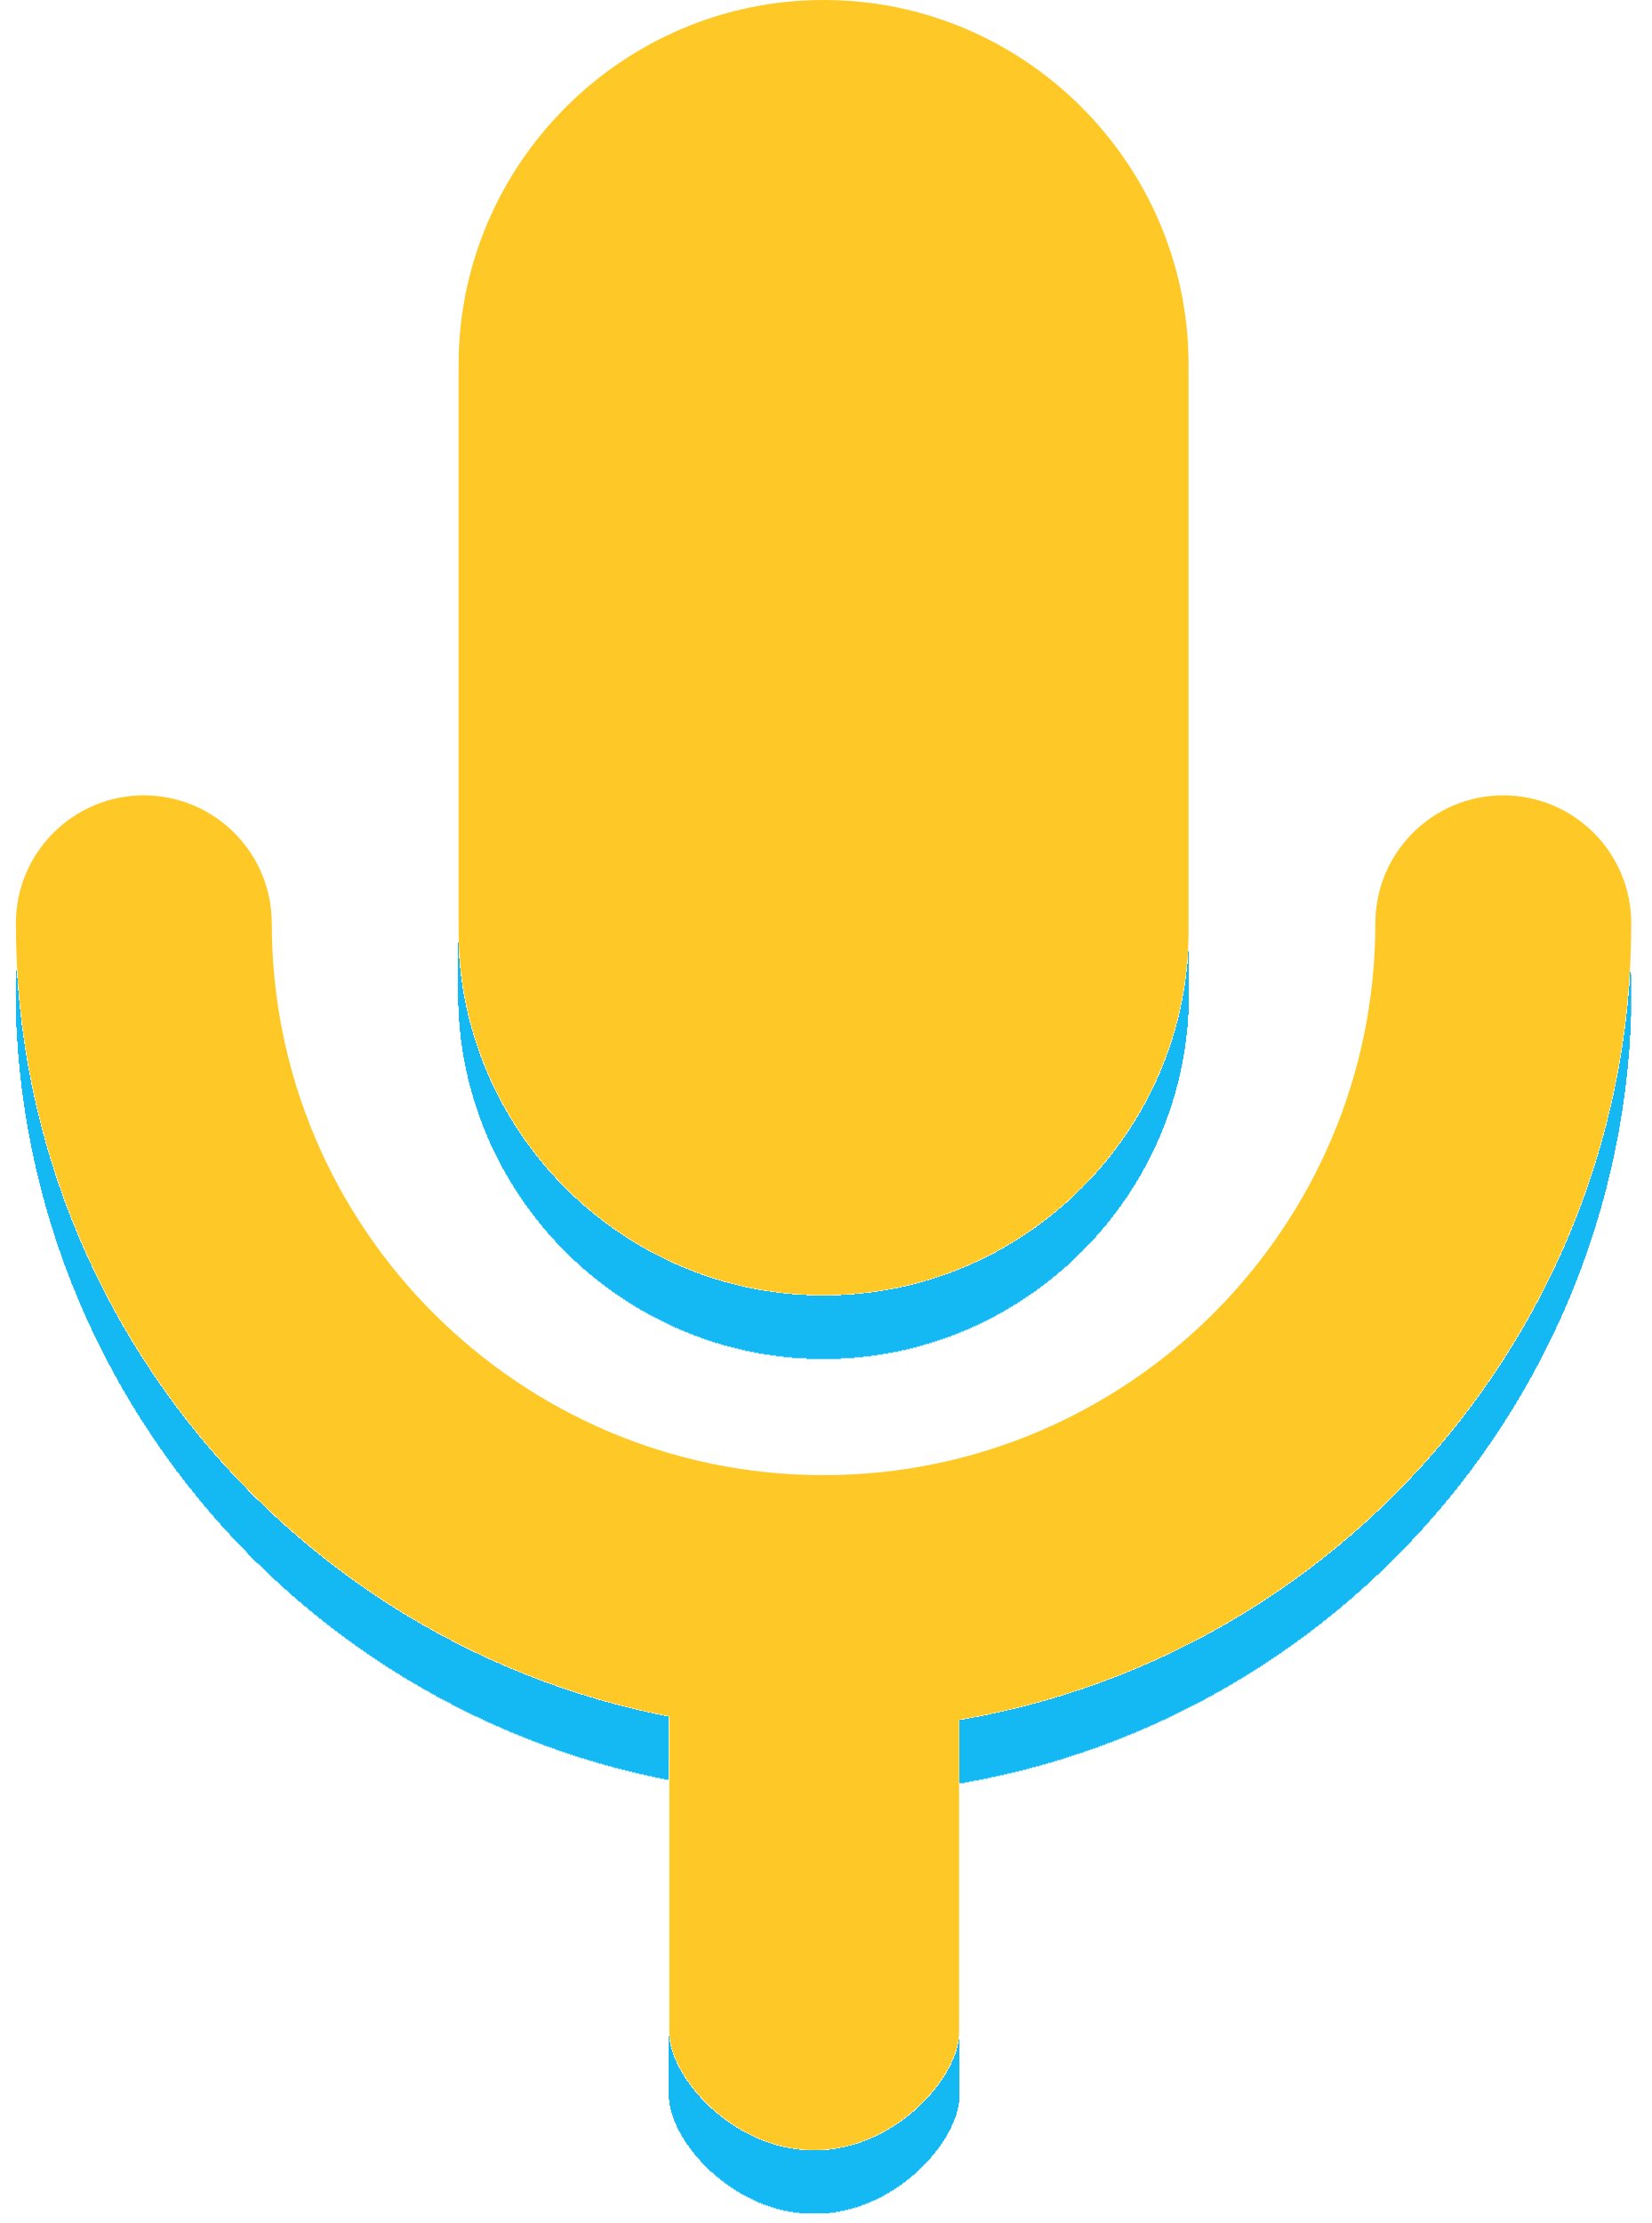
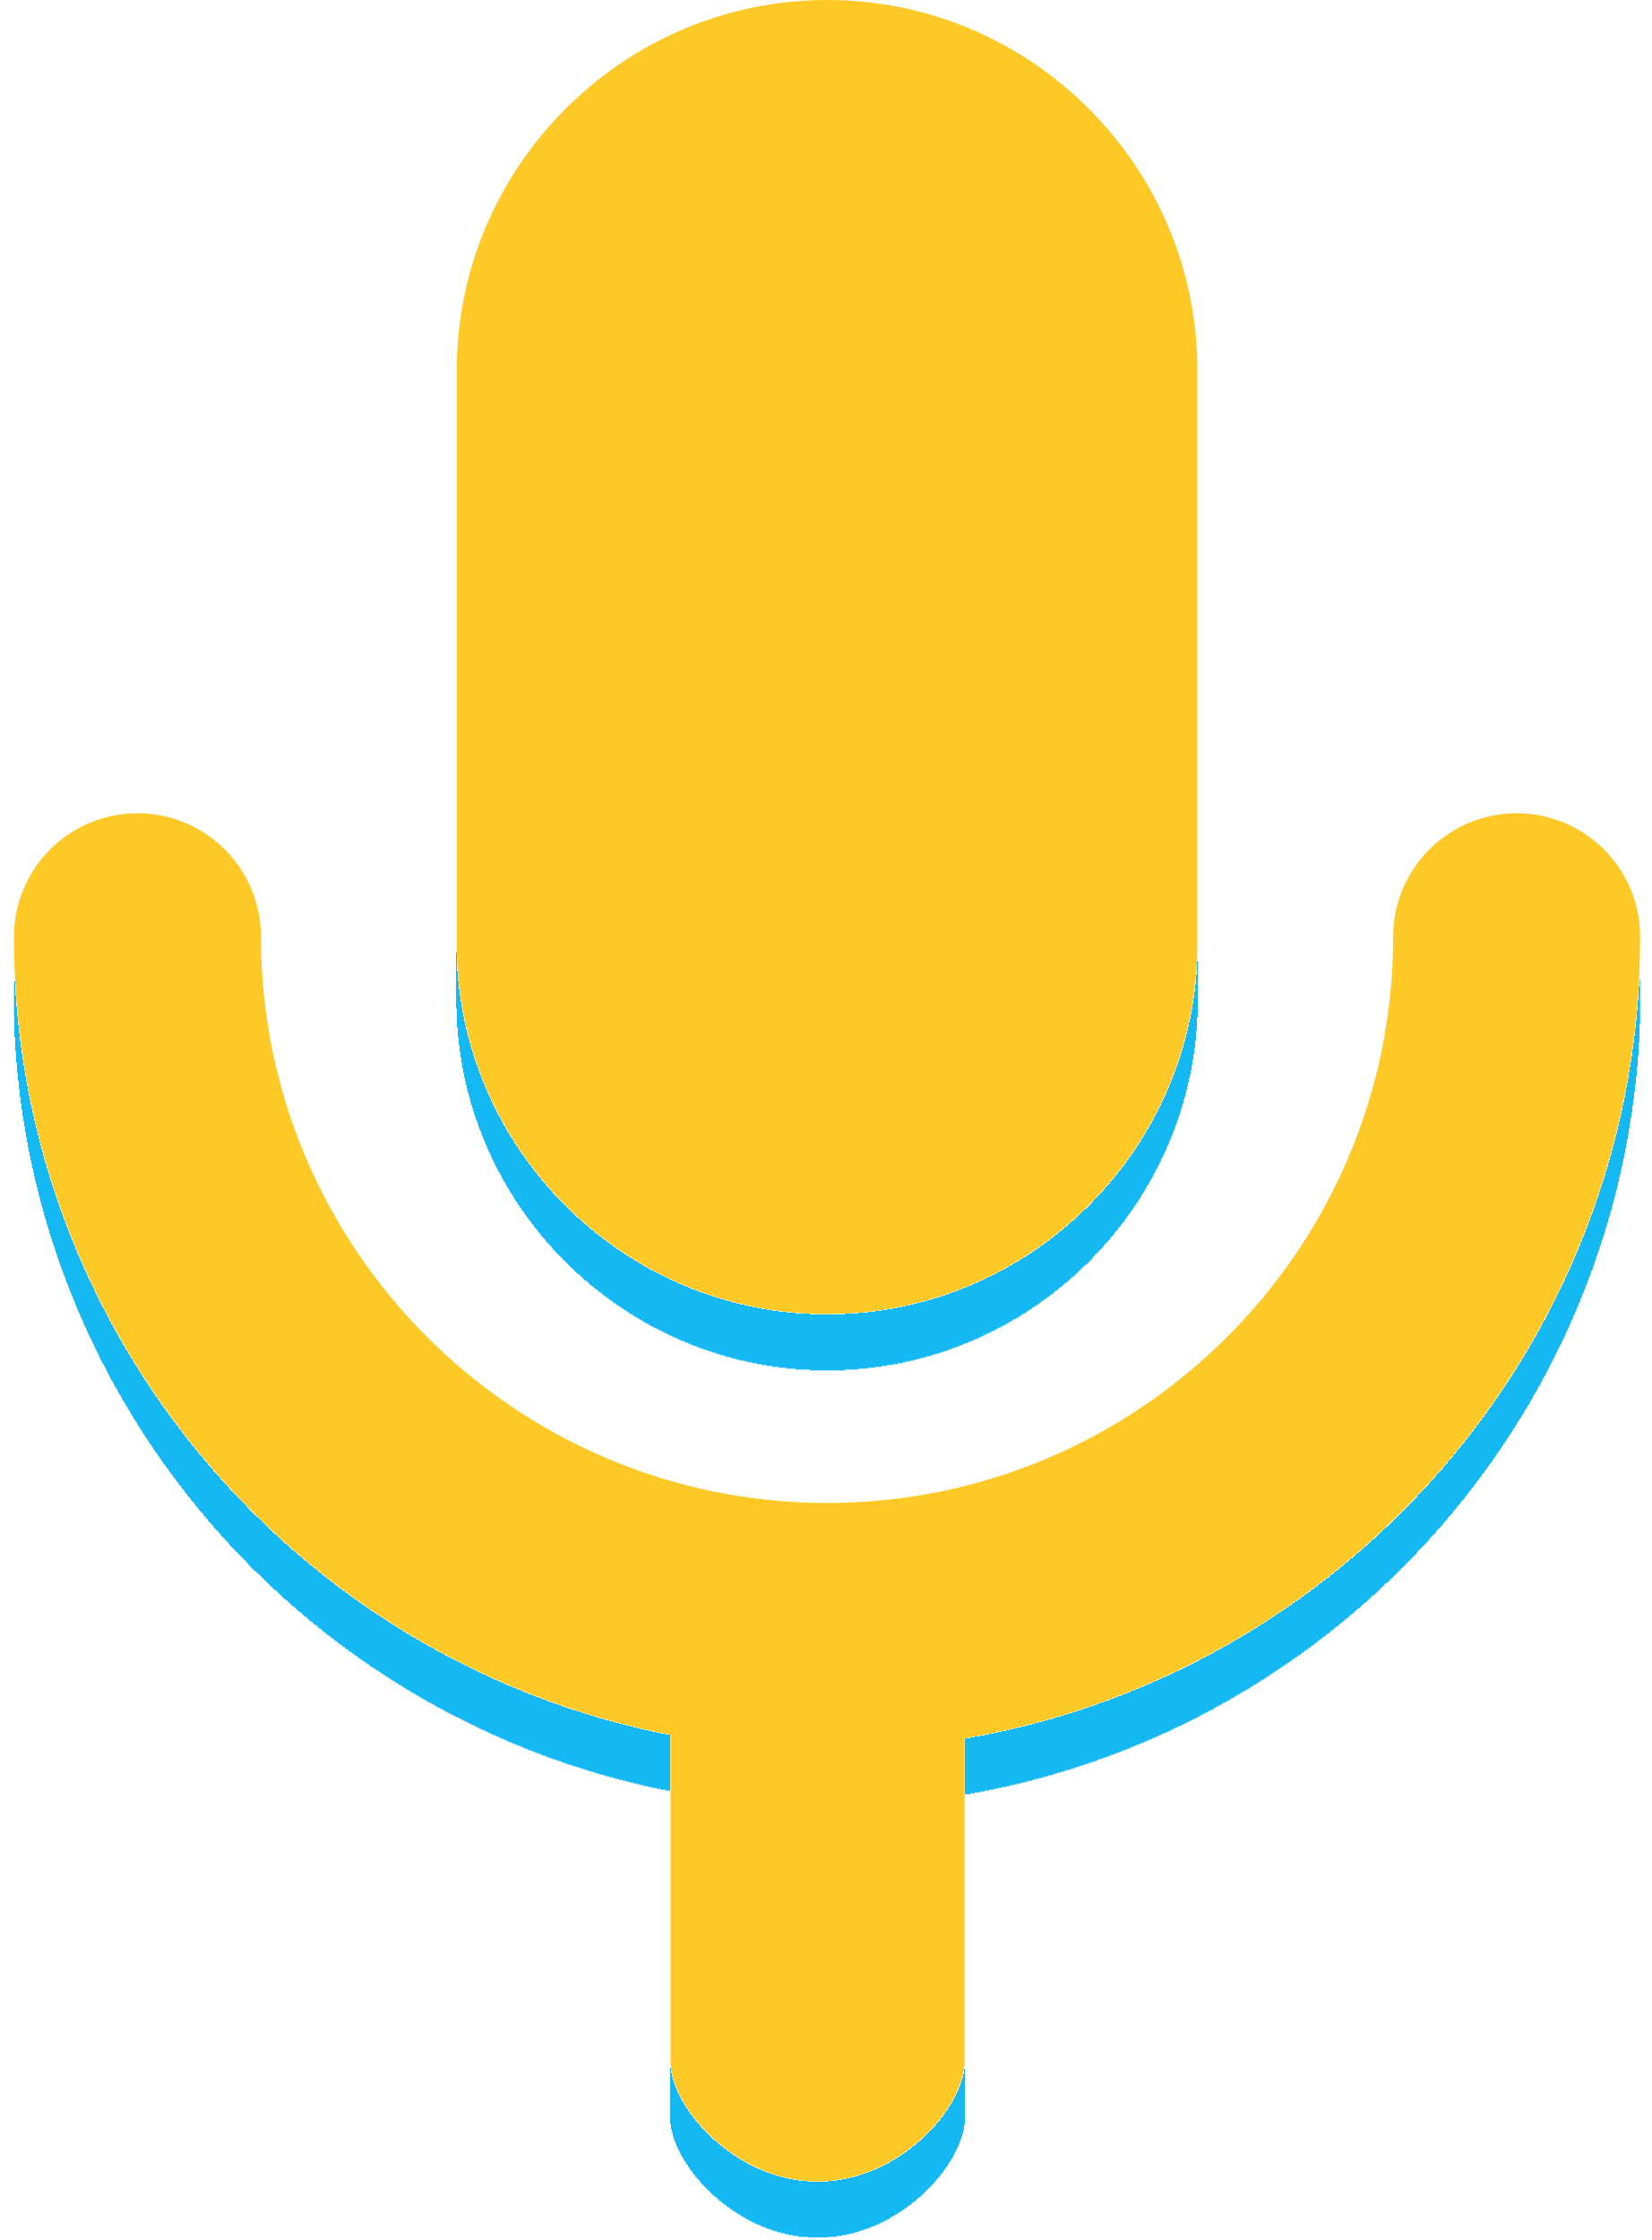
- <svg xmlns="http://www.w3.org/2000/svg" width="52" height="70" viewBox="0 0 52 70" fill="none">
-   <g filter="url(#filter0_d_790_241)">
-     <path d="M25.935 40.782C19.613 40.782 14.441 35.61 14.441 29.288V11.494C14.441 5.172 19.613 0 25.935 0H25.95C32.264 0 37.429 5.166 37.429 11.48V29.288C37.429 35.61 32.257 40.782 25.935 40.782V40.782Z" fill="#FEC926" />
-     <path d="M1.25 29.075C1.25 42.687 12.323 53.76 25.935 53.76C39.547 53.76 50.621 42.687 50.621 29.075C50.621 27.264 49.152 25.795 47.341 25.795C45.531 25.795 44.062 27.264 44.062 29.075C44.062 39.069 35.929 47.201 25.935 47.201C15.941 47.201 7.809 39.069 7.809 29.075C7.809 27.264 6.34 25.795 4.529 25.795C2.719 25.795 1.25 27.264 1.25 29.075Z" fill="#FEC926" stroke="#FEC926" stroke-width="1.5" />
-     <path d="M25.64 67.703C23.121 67.703 21.078 65.415 21.078 63.97V52.07C21.078 50.625 23.121 49.453 25.64 49.453C28.159 49.453 30.203 50.625 30.203 52.07V63.97C30.203 65.415 28.159 67.703 25.64 67.703Z" fill="#FEC926" />
+ <svg xmlns="http://www.w3.org/2000/svg" width="59" height="80" viewBox="0 0 59 80" fill="none">
+   <g filter="url(#filter0_d_790_245)">
+     <path d="M29.542 46.928C22.267 46.928 16.316 40.976 16.316 33.702V13.226C16.316 5.951 22.267 0 29.542 0H29.558C36.824 0 42.768 5.944 42.768 13.21V33.702C42.768 40.976 36.816 46.928 29.542 46.928V46.928Z" fill="#FEC926" />
+     <path d="M1.25 33.456C1.25 49.056 13.941 61.748 29.542 61.748C45.143 61.748 57.834 49.056 57.834 33.456C57.834 31.435 56.195 29.795 54.173 29.795C52.152 29.795 50.513 31.435 50.513 33.456C50.513 45.018 41.104 54.427 29.542 54.427C17.98 54.427 8.571 45.018 8.571 33.456C8.571 31.435 6.932 29.795 4.91 29.795C2.889 29.795 1.25 31.435 1.25 33.456Z" fill="#FEC926" stroke="#FEC926" stroke-width="1.5" />
+     <path d="M29.202 77.905C26.304 77.905 23.952 75.272 23.952 73.61V59.916C23.952 58.254 26.304 56.905 29.202 56.905C32.101 56.905 34.452 58.254 34.452 59.916V73.61C34.452 75.272 32.101 77.905 29.202 77.905Z" fill="#FEC926" />
  </g>
  <defs>
-     <filter id="filter0_d_790_241" x="0.5" y="0" width="50.871" height="69.703" filterUnits="userSpaceOnUse" color-interpolation-filters="sRGB">
+     <filter id="filter0_d_790_245" x="0.5" y="0" width="58.084" height="79.905" filterUnits="userSpaceOnUse" color-interpolation-filters="sRGB">
      <feFlood flood-opacity="0" result="BackgroundImageFix" />
      <feColorMatrix in="SourceAlpha" type="matrix" values="0 0 0 0 0 0 0 0 0 0 0 0 0 0 0 0 0 0 127 0" result="hardAlpha" />
      <feOffset dy="2" />
      <feComposite in2="hardAlpha" operator="out" />
      <feColorMatrix type="matrix" values="0 0 0 0 0.078 0 0 0 0 0.725 0 0 0 0 0.957 0 0 0 1 0" />
-       <feBlend mode="normal" in2="BackgroundImageFix" result="effect1_dropShadow_790_241" />
-       <feBlend mode="normal" in="SourceGraphic" in2="effect1_dropShadow_790_241" result="shape" />
+       <feBlend mode="normal" in2="BackgroundImageFix" result="effect1_dropShadow_790_245" />
+       <feBlend mode="normal" in="SourceGraphic" in2="effect1_dropShadow_790_245" result="shape" />
    </filter>
  </defs>
</svg>
